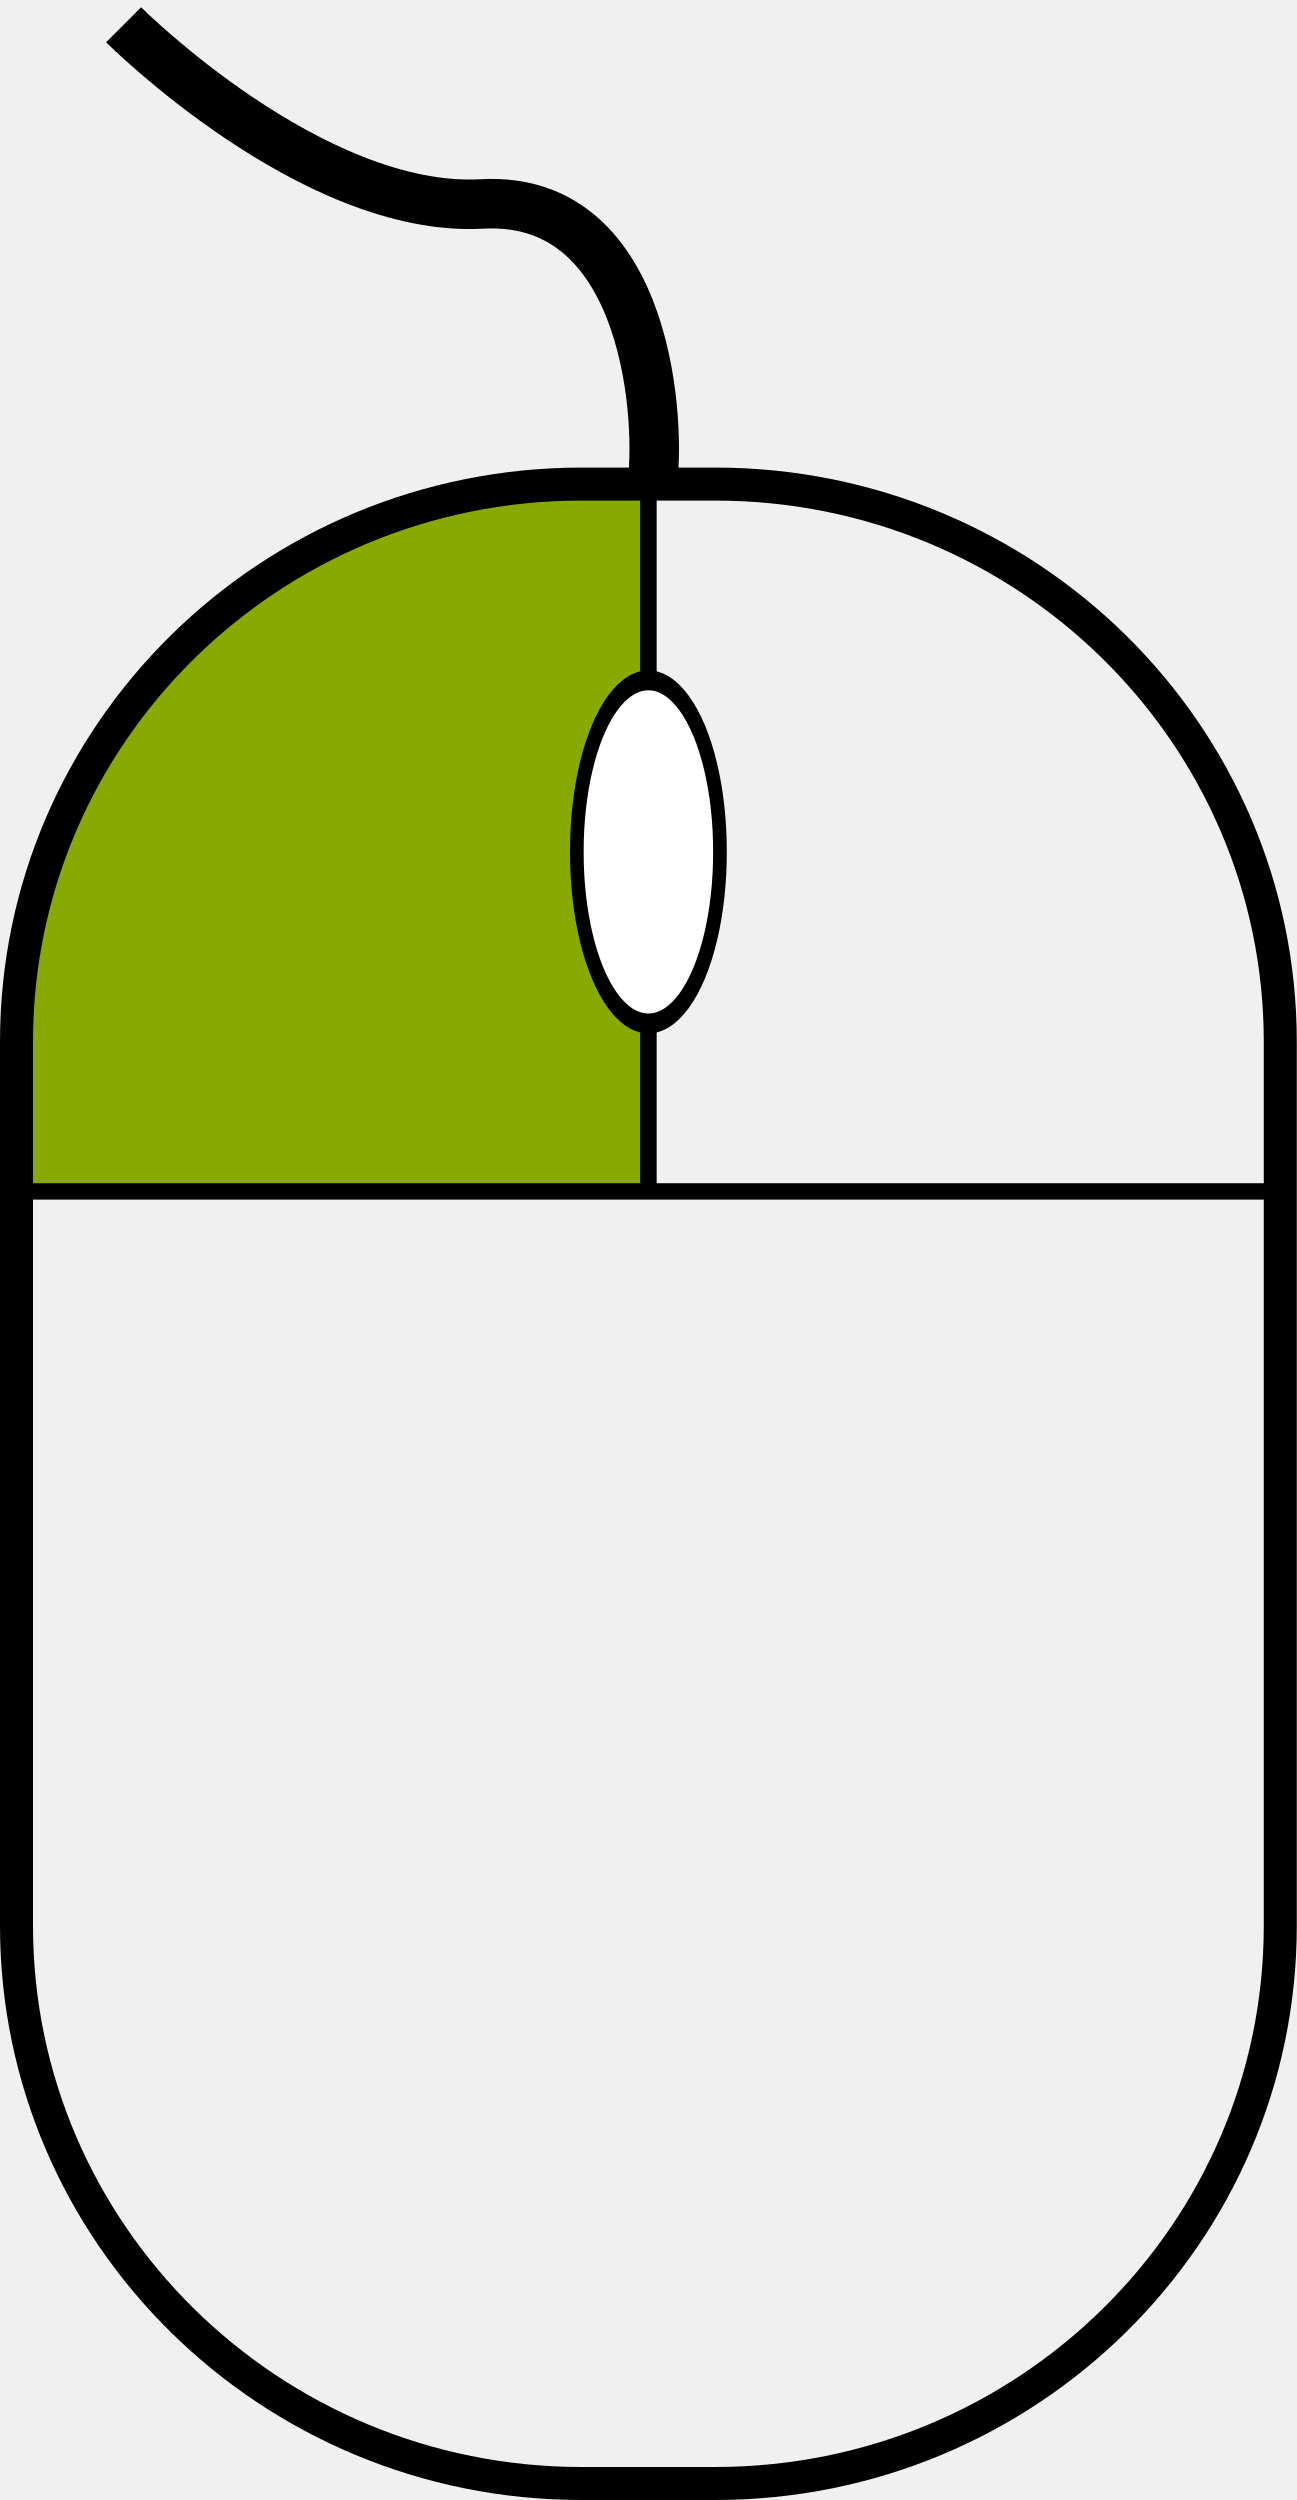
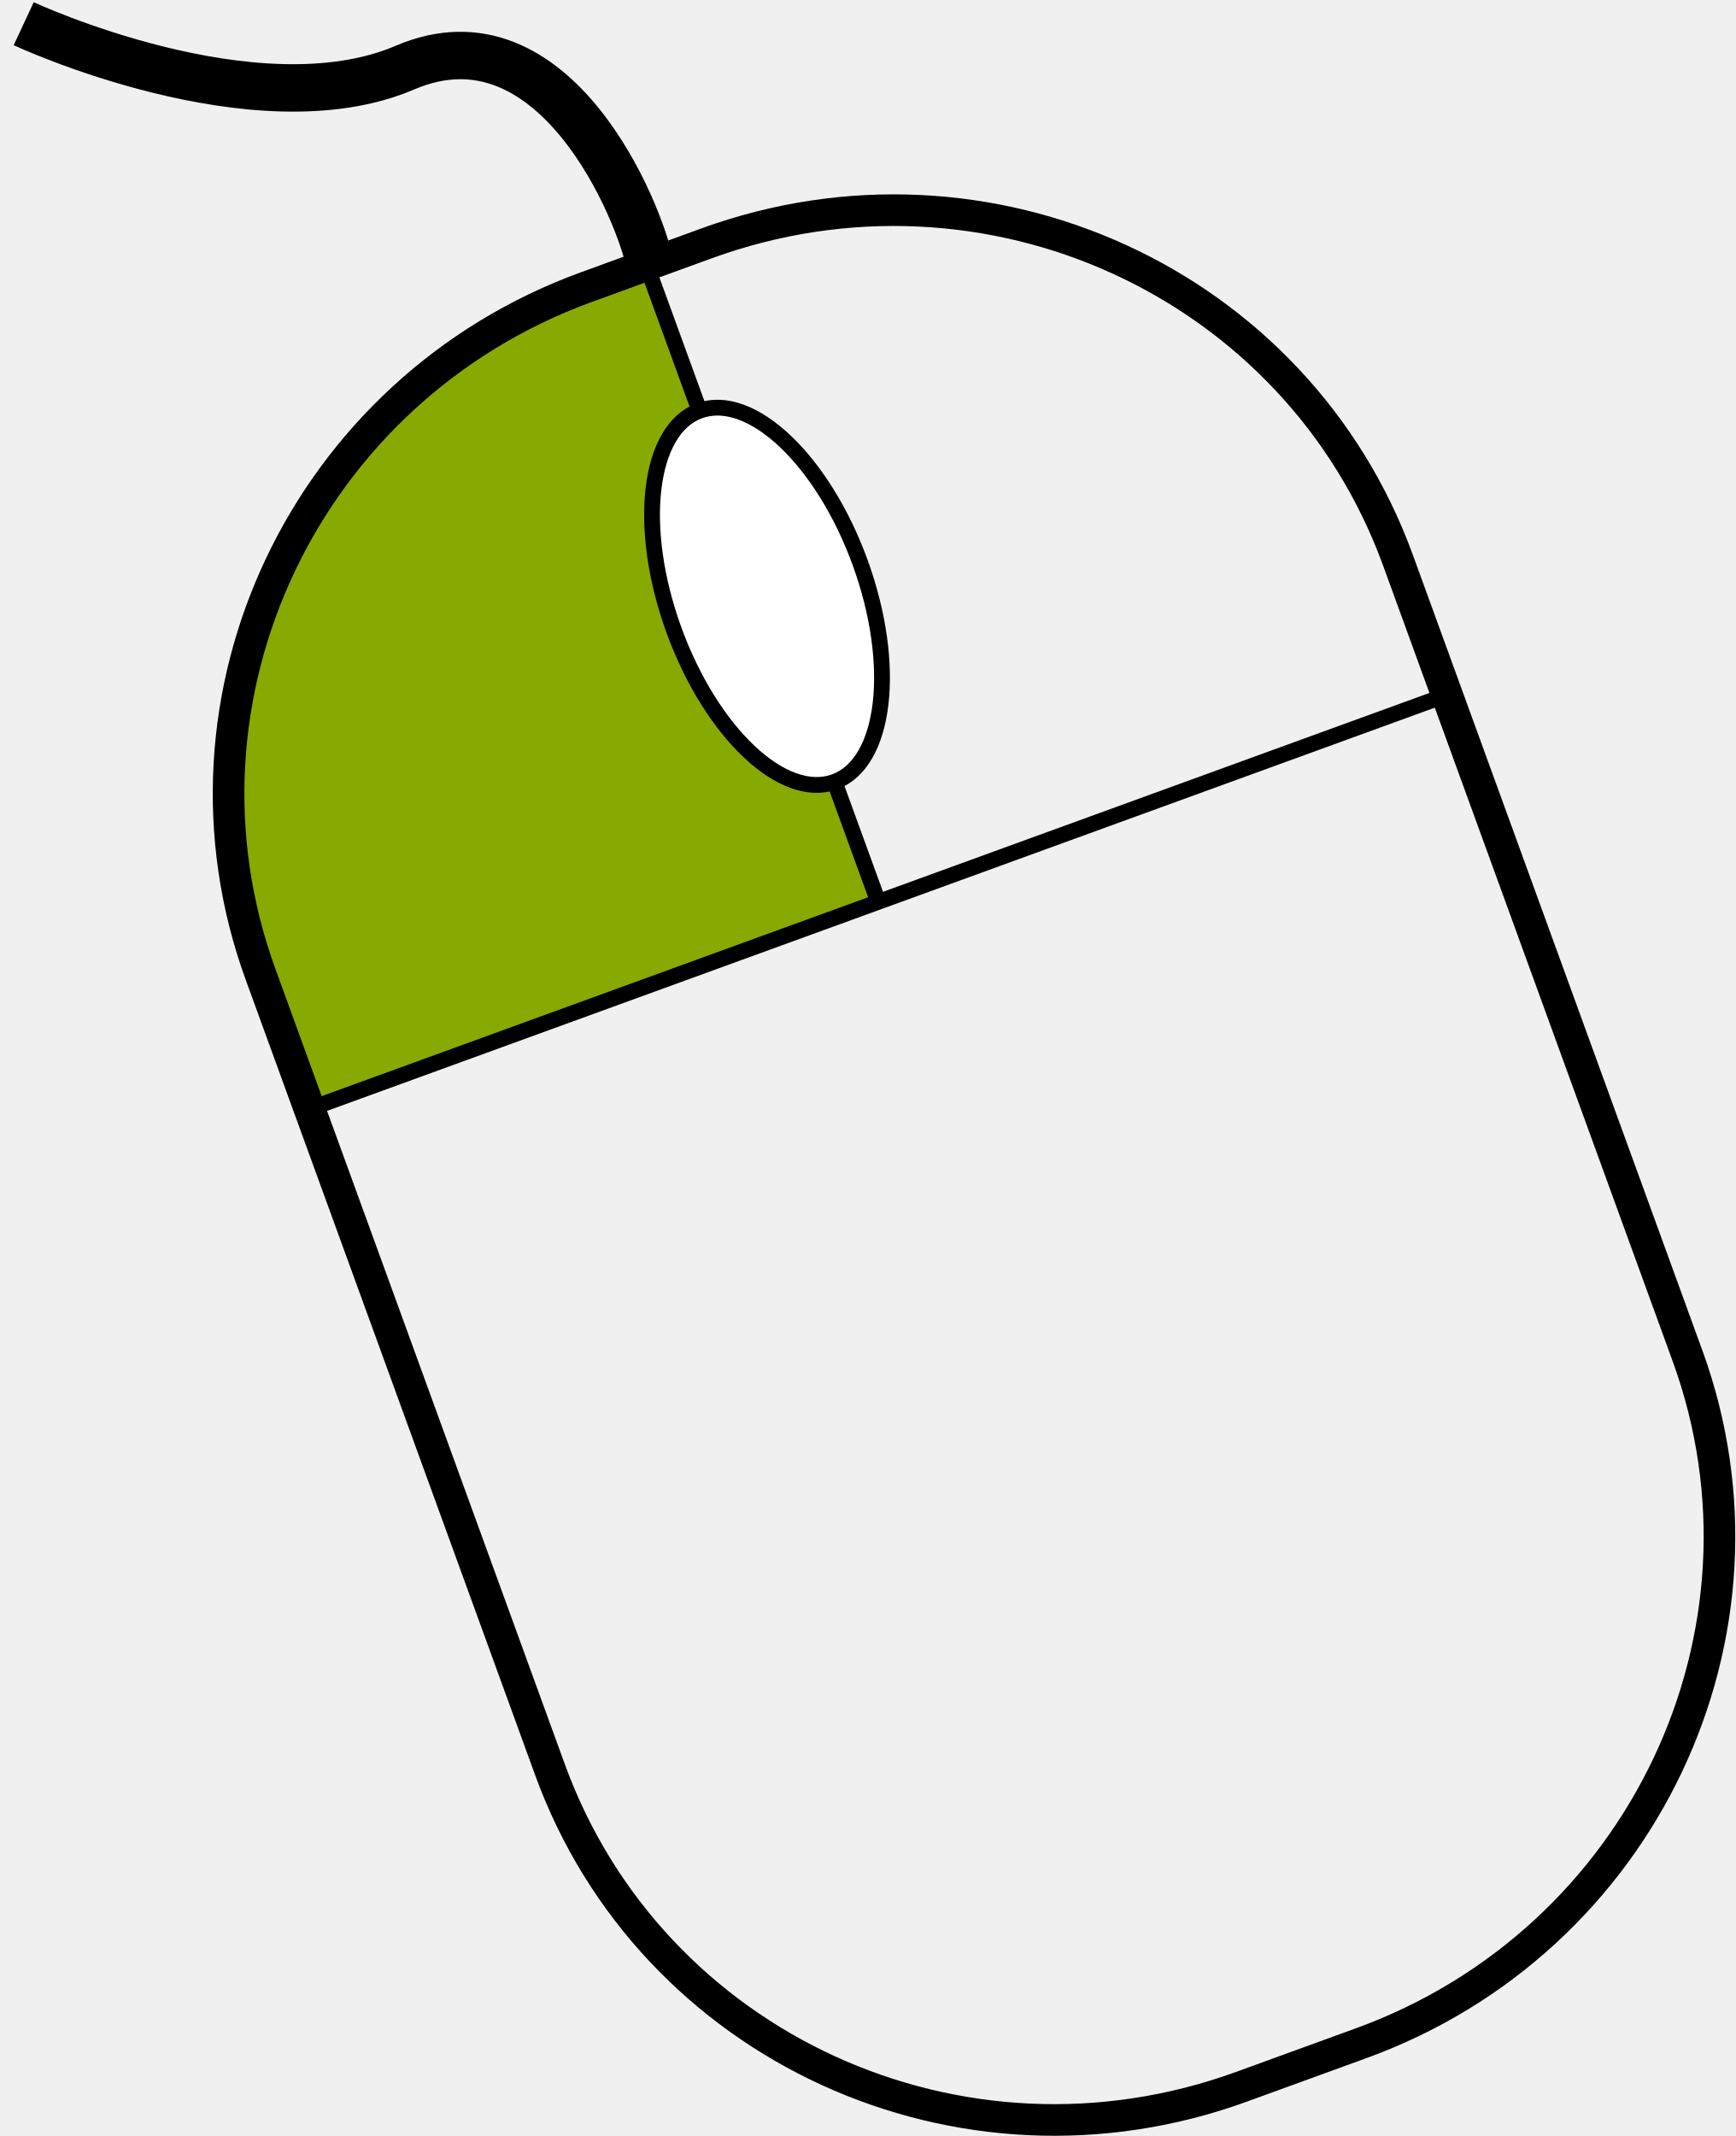
- <svg xmlns="http://www.w3.org/2000/svg" version="1.1" width="392.857" height="757.363" id="svg2">
-   <defs id="defs4" />
-   <g transform="translate(-163.5714,-34.28532)" id="layer1">
-     <path d="m 339.812,180.938 c -94.859,0 -171.25,75.377 -171.25,169 l 0,43.812 193.062,0 0,-212.812 -21.812,0 z" id="rect3637" style="fill:#88aa00;fill-opacity:1;stroke:none" />
-     <rect width="382.857" height="605.714" rx="171.226" ry="168.995" x="168.571" y="180.934" id="rect3621" style="fill:none;stroke:#000000;stroke-width:10;stroke-miterlimit:4;stroke-opacity:1;stroke-dasharray:none" />
-     <path d="m 360,180.906 0,213.157" id="path3629" style="fill:none;stroke:#000000;stroke-width:5;stroke-linecap:butt;stroke-linejoin:miter;stroke-miterlimit:4;stroke-opacity:1;stroke-dasharray:none" />
-     <path d="m 388.571,289.505 a 31.429,51.429 0 1 1 -62.857,0 31.429,51.429 0 1 1 62.857,0 z" transform="matrix(0.689809,0,0,1.004883,113.6396,1.443405)" id="path3631" style="fill:#ffffff;fill-opacity:1;stroke:#000000;stroke-width:6.005;stroke-miterlimit:4;stroke-opacity:1;stroke-dasharray:none" />
-     <path d="m 171.736,395.219 379.731,0" id="path3633" style="fill:none;stroke:#000000;stroke-width:4.961;stroke-linecap:butt;stroke-linejoin:miter;stroke-miterlimit:4;stroke-opacity:1;stroke-dasharray:none" />
-     <path d="m 361.01,181.785 c 2.857,-17.143 0,-88.571 -51.429,-85.714 C 258.153,98.928 201.01,41.785 201.01,41.785" id="path3635" style="fill:none;stroke:#000000;stroke-width:15;stroke-linecap:butt;stroke-linejoin:miter;stroke-miterlimit:4;stroke-opacity:1;stroke-dasharray:none" />
-   </g>
+ <svg xmlns="http://www.w3.org/2000/svg" version="1.1" width="548.927" height="675.545" id="svg2">
+   <defs id="defs4">
+     </defs>
+   <path style="fill:#88aa00;fill-opacity:1;stroke:none" id="rect3637" d="M 185.524,90.787 C 96.386,123.231 50.382,220.189 82.403,308.166 L 97.388,349.336 278.808,283.305 206.021,83.327 l -20.497,7.46 z" />
+   <rect style="fill:none;stroke:#000000;stroke-width:10;stroke-miterlimit:4;stroke-opacity:1;stroke-dasharray:none" id="rect3621" y="148.761" x="-27.956" ry="168.995" rx="171.226" height="605.714" width="382.857" transform="matrix(0.9396926,-0.3420201,0.3420201,0.9396926,0,0)" />
+   <path style="fill:none;stroke:#000000;stroke-width:5;stroke-linecap:butt;stroke-linejoin:miter;stroke-miterlimit:4;stroke-opacity:1;stroke-dasharray:none" id="path3629" d="m 204.484,83.853 72.904,200.302" />
+   <path style="fill:none;stroke:#000000;stroke-width:4.961;stroke-linecap:butt;stroke-linejoin:miter;stroke-miterlimit:4;stroke-opacity:1;stroke-dasharray:none" id="path3633" d="M 100.873,349.632 457.704,219.756" />
+   <path style="fill:none;stroke:#000000;stroke-width:15;stroke-linecap:butt;stroke-linejoin:miter;stroke-miterlimit:4;stroke-opacity:1;stroke-dasharray:none" id="path3635" d="M 205.734,84.334 C 202.555,67.248 175.44,1.104 128.091,21.378 80.741,41.653 7.5,7.5 7.5,7.5" />
+   <path style="fill:#ffffff;fill-opacity:1;stroke:#000000;stroke-width:5;stroke-miterlimit:4;stroke-opacity:1;stroke-dasharray:none" id="path3631" d="m 272.039,177.874 a 62.452,31.324 70 1 1 -58.87,21.427 62.452,31.324 70 1 1 58.87,-21.427 z" />
</svg>
